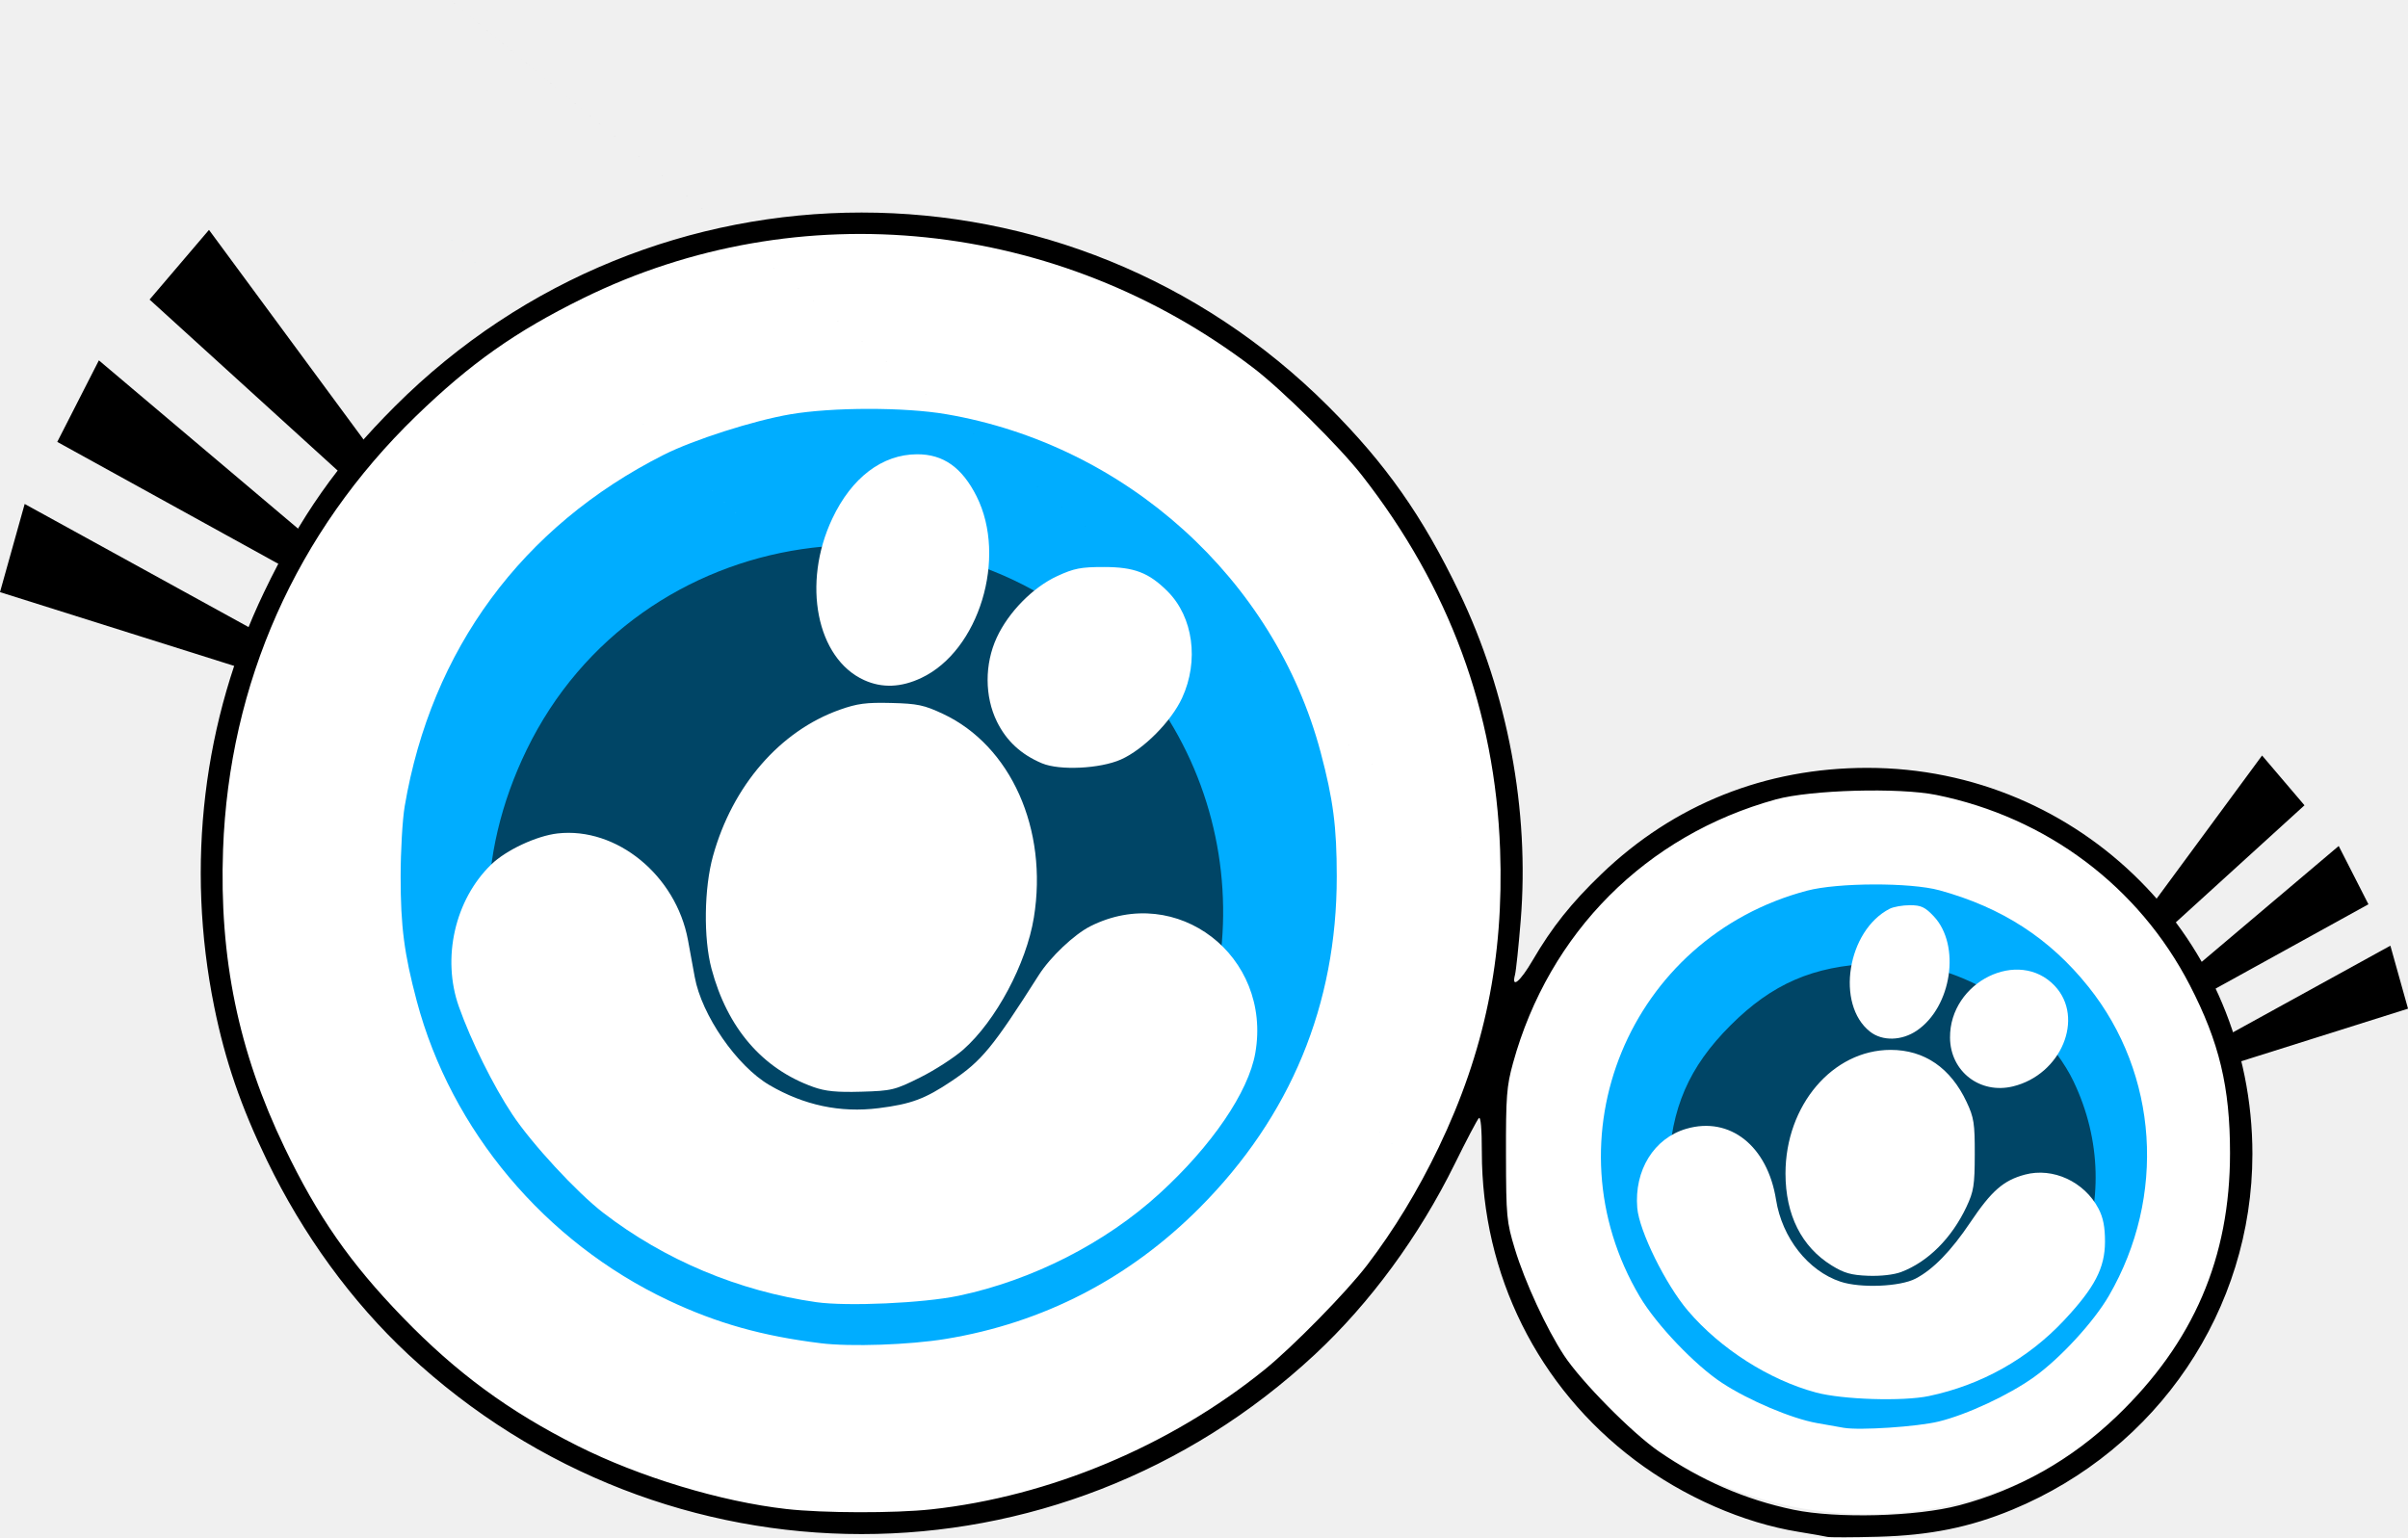
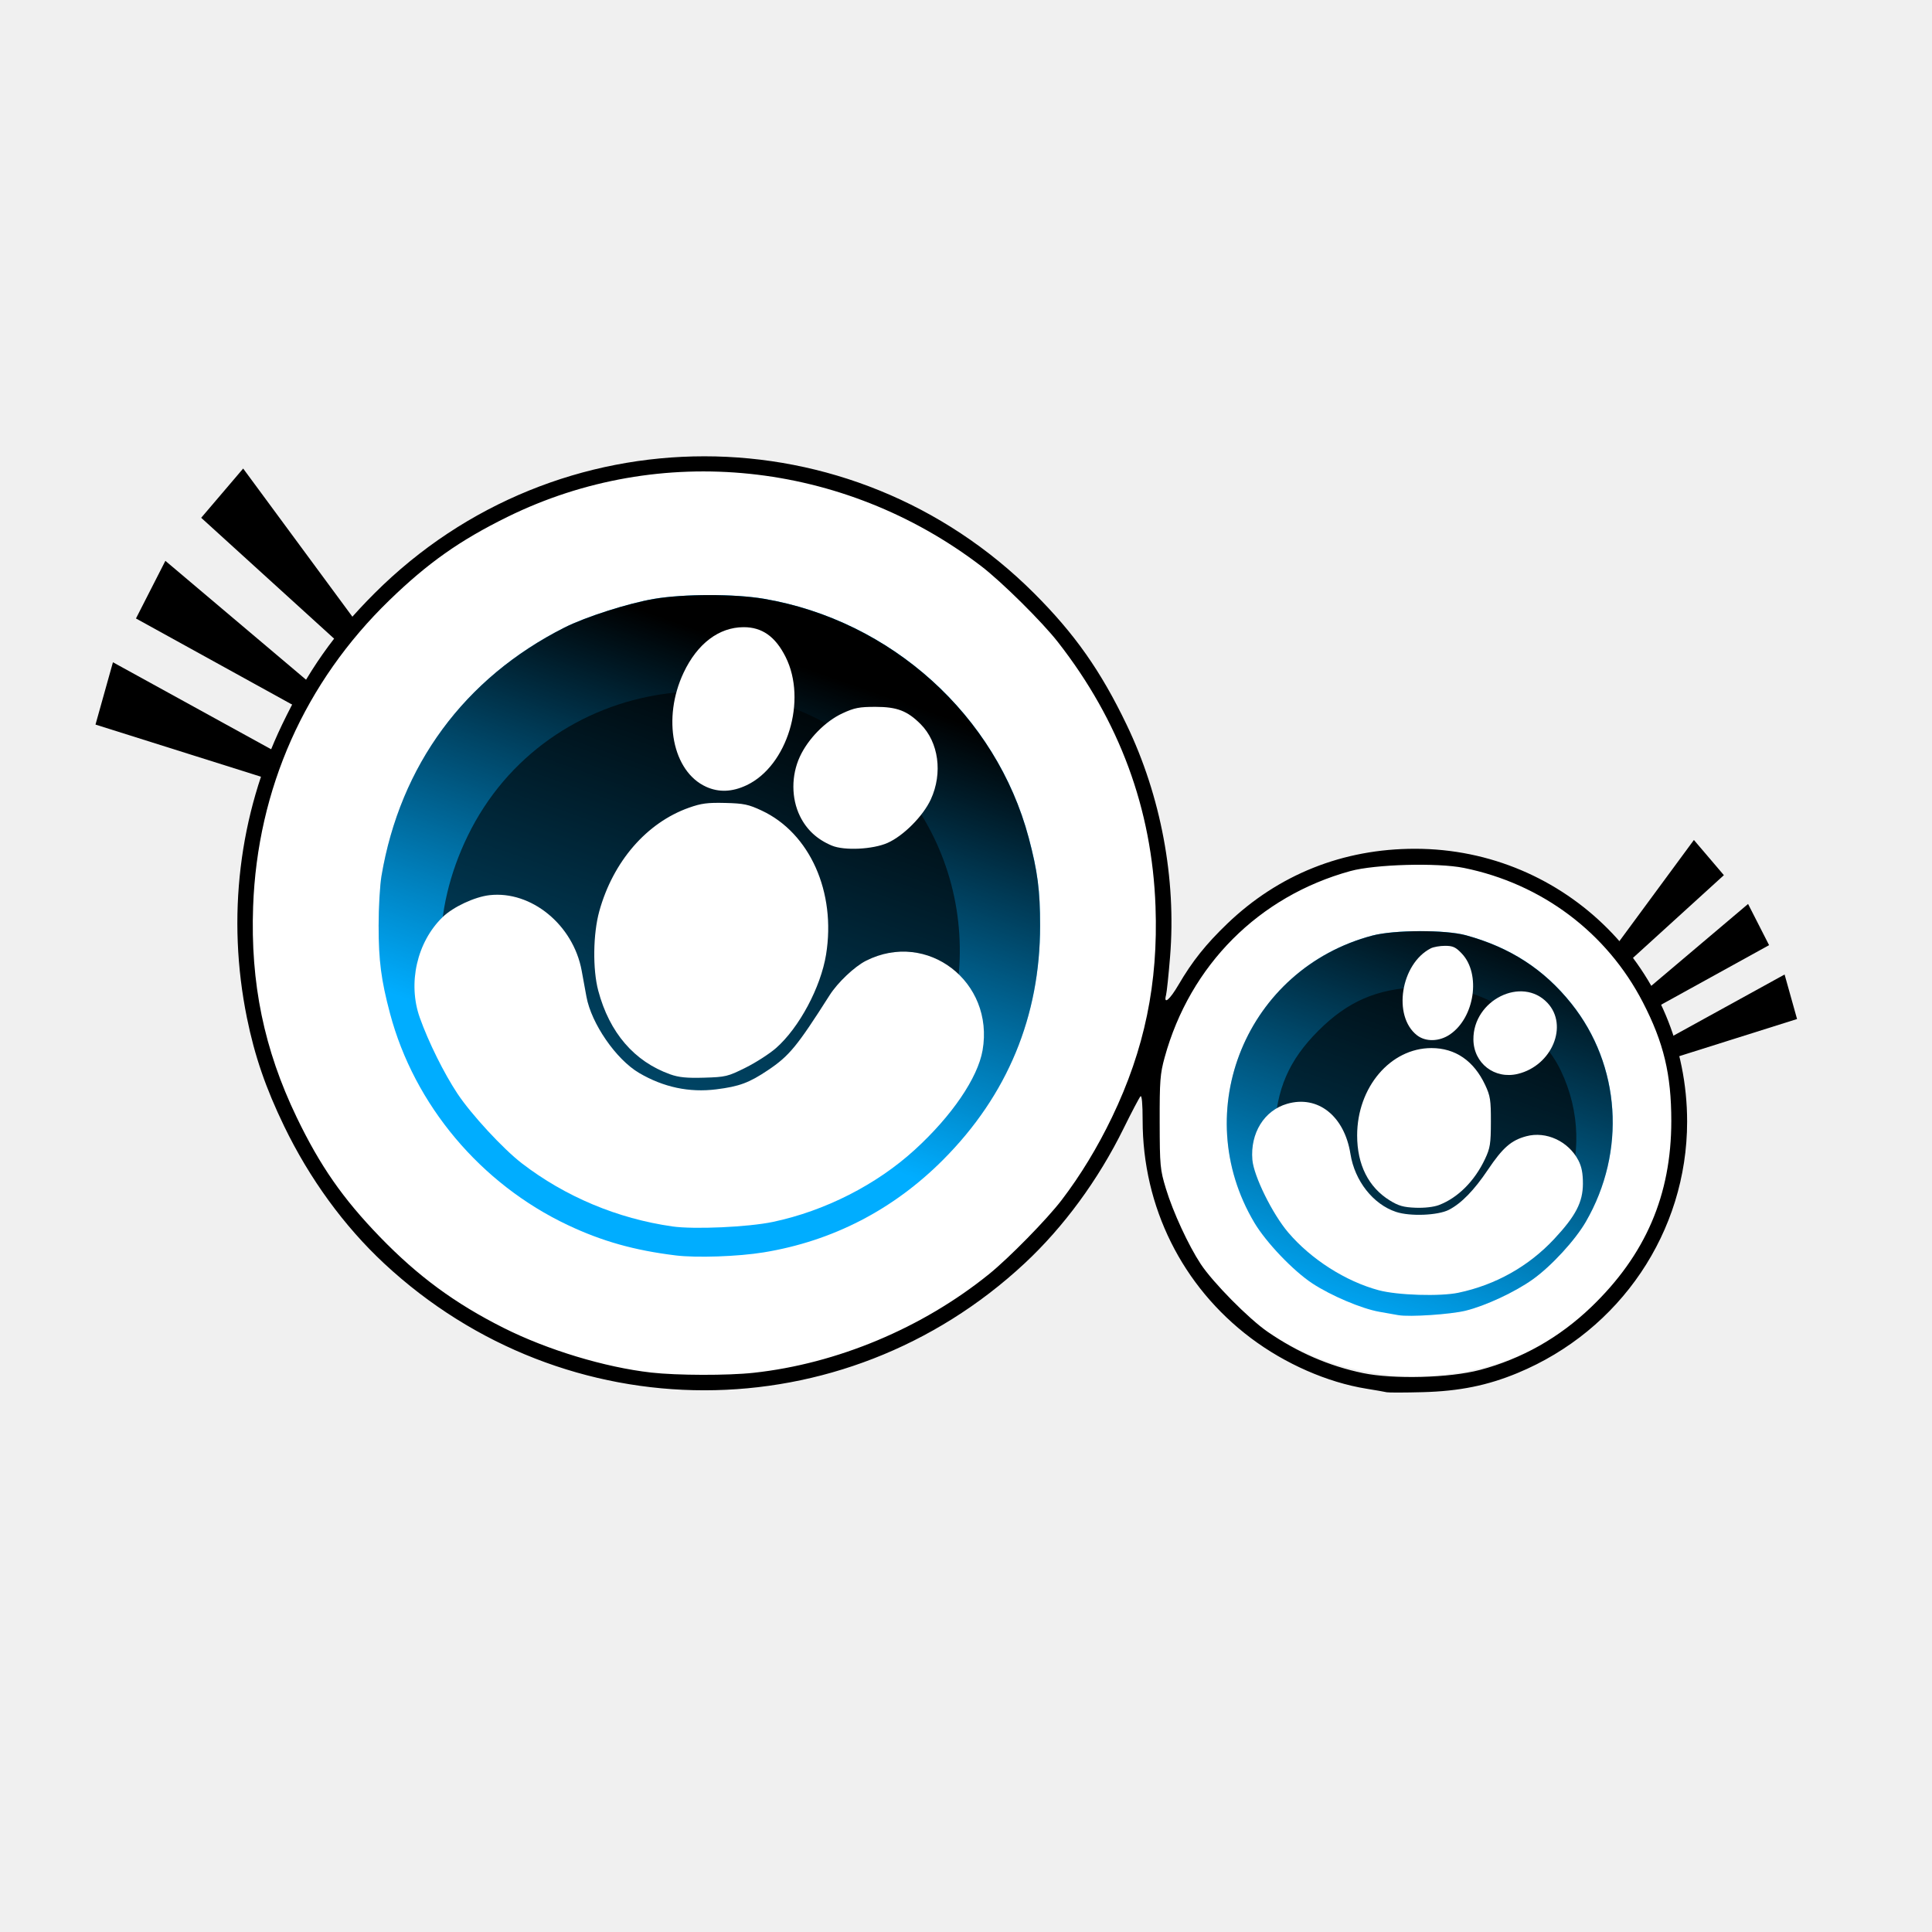
- <svg xmlns="http://www.w3.org/2000/svg" width="113.693mm" height="72.594mm" viewBox="0 0 113.693 72.594" version="1.1" id="svg5">
-   <defs id="defs2">
-     <marker style="overflow:visible" id="DiamondL" refX="0" refY="0" orient="auto">
-       <path transform="scale(0.8)" style="fill:context-stroke;fill-rule:evenodd;stroke:context-stroke;stroke-width:1pt" d="M 0,-7.071 -7.071,0 0,7.071 7.071,0 Z" id="path16787" />
-     </marker>
-     <marker style="overflow:visible" id="Arrow2Lstart" refX="0" refY="0" orient="auto">
-       <path transform="matrix(1.1,0,0,1.1,1.1,0)" d="M 8.719,4.034 -2.207,0.016 8.719,-4.002 c -1.745,2.372 -1.735,5.617 -6e-7,8.035 z" style="fill:context-stroke;fill-rule:evenodd;stroke-width:0.625;stroke-linejoin:round" id="path16726" />
-     </marker>
-     <marker style="overflow:visible" id="Arrow1Mstart" refX="0" refY="0" orient="auto">
-       <path transform="matrix(0.4,0,0,0.4,4,0)" style="fill:context-stroke;fill-rule:evenodd;stroke:context-stroke;stroke-width:1pt" d="M 0,0 5,-5 -12.5,0 5,5 Z" id="path16714" />
-     </marker>
-     <marker style="overflow:visible" id="Arrow1Lstart" refX="0" refY="0" orient="auto">
-       <path transform="matrix(0.8,0,0,0.8,10,0)" style="fill:context-stroke;fill-rule:evenodd;stroke:context-stroke;stroke-width:1pt" d="M 0,0 5,-5 -12.5,0 5,5 Z" id="path16708" />
-     </marker>
-     <linearGradient id="linearGradient19611">
-       <stop style="stop-color:#fefd03;stop-opacity:1;" offset="0" id="stop19607" />
-       <stop style="stop-color:#fefd03;stop-opacity:0;" offset="1" id="stop19609" />
+ <svg xmlns="http://www.w3.org/2000/svg" width="129.09mm" height="129.09mm" version="1.1" viewBox="0 0 129.09 129.09">
+   <defs>
+     <linearGradient id="linearGradient1532" x1="85.093" x2="75.209" y1="55.639" y2="83.684" gradientUnits="userSpaceOnUse">
+       <stop offset="0" />
+       <stop stop-opacity="0" offset="1" />
    </linearGradient>
  </defs>
-   <g id="layer13" style="display:inline" transform="translate(-43.05035,-81.81651)">
-     <ellipse style="opacity:1;fill:#ffffff;fill-opacity:1;fill-rule:nonzero;stroke:none;stroke-width:0.724;stroke-miterlimit:4;stroke-dasharray:none;stroke-opacity:1" id="path70457" cx="83.707" cy="122.869" rx="30.414" ry="30.838" />
-     <ellipse style="opacity:1;fill:#ffffff;fill-opacity:1;fill-rule:nonzero;stroke:none;stroke-width:0.724;stroke-miterlimit:4;stroke-dasharray:none;stroke-opacity:1" id="path70459" ry="17.384" rx="17.721" cy="135.929" cx="131.249" />
+   <g transform="translate(-36.669 -61.365)">
+     <ellipse cx="83.707" cy="122.87" rx="30.414" ry="30.838" fill="#fff" />
+     <ellipse cx="131.25" cy="135.93" rx="17.721" ry="17.384" fill="#fff" />
+     <path d="m130.11 149.24c-0.208-0.037-0.785-0.139-1.283-0.227-1.18-0.209-3.215-1.071-4.466-1.892-1.28-0.84-3.097-2.744-3.885-4.073-4.42-7.454-0.506-16.955 7.899-19.174 1.452-0.383 4.875-0.393 6.247-0.018 2.954 0.81 5.211 2.272 7.042 4.563 3.293 4.119 3.676 9.893 0.967 14.575-0.718 1.242-2.31 2.971-3.545 3.852-1.192 0.851-3.159 1.768-4.492 2.095-1.009 0.248-3.743 0.429-4.484 0.298zm-48.307-3.994c-2.75-0.337-4.909-0.945-7.195-2.026-5.825-2.754-10.254-8.025-11.879-14.135-0.594-2.235-0.761-3.52-0.761-5.873 0-1.204 0.086-2.698 0.192-3.321 1.252-7.396 5.545-13.223 12.231-16.598 1.402-0.708 4.249-1.619 5.978-1.913 1.983-0.338 5.399-0.341 7.357-5e-3 8.486 1.45 15.506 7.789 17.68 15.965 0.594 2.235 0.761 3.52 0.761 5.873 0 6.057-2.178 11.319-6.472 15.634-3.329 3.345-7.39 5.443-11.996 6.197-1.71 0.28-4.489 0.376-5.895 0.203z" fill="#00adff" />
  </g>
-   <g id="layer4" style="display:inline" transform="translate(-43.05035,-81.81651)">
-     <path style="display:inline;fill:#00adff;fill-opacity:1;stroke:none;stroke-width:0.129" d="m 115.566,142.356 c -91.216,-87.671 -45.608,-43.835 0,0 z m 14.542,6.885 c -0.208,-0.037 -0.785,-0.139 -1.283,-0.227 -1.18,-0.209 -3.215,-1.071 -4.466,-1.892 -1.28,-0.84 -3.097,-2.745 -3.885,-4.073 -4.42,-7.454 -0.506,-16.955 7.898,-19.174 1.453,-0.383 4.876,-0.393 6.246,-0.018 2.954,0.81 5.211,2.272 7.042,4.563 3.293,4.119 3.676,9.893 0.967,14.575 -0.718,1.242 -2.31,2.971 -3.545,3.852 -1.192,0.851 -3.159,1.768 -4.492,2.095 -1.009,0.248 -3.743,0.429 -4.484,0.298 z M 81.801,145.246 c -2.75,-0.337 -4.909,-0.945 -7.195,-2.026 -5.825,-2.754 -10.254,-8.025 -11.879,-14.135 -0.594,-2.235 -0.761,-3.52 -0.761,-5.873 0,-1.204 0.086,-2.698 0.192,-3.321 1.252,-7.396 5.545,-13.223 12.231,-16.598 1.402,-0.708 4.249,-1.619 5.978,-1.913 1.983,-0.338 5.399,-0.341 7.357,-0.005 8.486,1.45 15.506,7.789 17.68,15.965 0.594,2.235 0.761,3.52 0.761,5.873 0,6.057 -2.178,11.319 -6.472,15.634 -3.329,3.345 -7.39,5.443 -11.996,6.197 -1.71,0.28 -4.489,0.376 -5.895,0.203 z" id="path1458-8" />
+   <g>
+     <path d="m93.438 87.877c-0.208-0.037-0.785-0.139-1.283-0.227-1.18-0.209-3.215-1.071-4.466-1.892-1.28-0.84-3.097-2.744-3.885-4.073-4.42-7.454-0.506-16.955 7.899-19.174 1.452-0.383 4.875-0.393 6.247-0.018 2.954 0.81 5.211 2.272 7.042 4.563 3.293 4.119 3.676 9.893 0.967 14.575-0.718 1.242-2.31 2.971-3.545 3.852-1.192 0.851-3.159 1.768-4.492 2.095-1.009 0.248-3.743 0.429-4.484 0.298zm-48.307-3.994c-2.75-0.337-4.909-0.945-7.195-2.026-5.825-2.754-10.254-8.025-11.879-14.135-0.594-2.235-0.761-3.52-0.761-5.873 0-1.204 0.086-2.698 0.192-3.321 1.252-7.396 5.545-13.223 12.231-16.598 1.402-0.708 4.249-1.619 5.978-1.913 1.983-0.338 5.399-0.341 7.357-5e-3 8.486 1.45 15.506 7.789 17.68 15.965 0.594 2.235 0.761 3.52 0.761 5.873 0 6.057-2.178 11.319-6.472 15.634-3.329 3.345-7.39 5.443-11.996 6.197-1.71 0.28-4.489 0.376-5.895 0.203z" fill="url(#linearGradient1532)" />
  </g>
-   <g id="layer5" style="display:inline" transform="translate(-43.05035,-81.81651)">
-     <path style="display:inline;opacity:0.599;fill:#000000;fill-opacity:0.998;stroke:none;stroke-width:0.129" d="m 117.862,126.224 c -92.747,-76.916 -46.374,-38.458 0,0 z m 11.868,21.055 c -0.581,-0.128 -1.634,-0.51 -2.34,-0.849 -1.808,-0.867 -3.613,-2.669 -4.505,-4.499 -0.916,-1.878 -1.129,-2.889 -1.047,-4.978 0.11,-2.812 0.952,-4.753 2.916,-6.716 1.964,-1.964 3.904,-2.806 6.72,-2.916 2.048,-0.08 3.425,0.222 5.194,1.137 1.628,0.843 3.486,2.759 4.279,4.415 2.689,5.607 0.014,12.067 -5.832,14.082 -1.614,0.556 -3.749,0.684 -5.384,0.323 z m -48.759,-5.213 c -5.562,-0.801 -10.599,-4.485 -13.057,-9.548 -2.419,-4.983 -2.419,-10.307 0,-15.29 5.265,-10.846 19.957,-13.031 28.208,-4.195 6.546,7.01 6.179,17.964 -0.821,24.501 -3.837,3.583 -9.184,5.274 -14.331,4.532 z" id="path1456-2" />
-   </g>
-   <g id="layer19" style="display:inline" transform="translate(-43.05035,-81.81651)">
-     <path style="display:inline;fill:#ffffff;fill-opacity:0.998;stroke:none;stroke-width:0.128" d="m 81.591,143.307 c -3.661,-0.521 -7.158,-1.988 -10.057,-4.219 -1.251,-0.963 -3.375,-3.261 -4.295,-4.647 -0.903,-1.361 -1.942,-3.456 -2.521,-5.083 -0.817,-2.299 -0.192,-5.053 1.526,-6.719 0.702,-0.681 2.144,-1.355 3.136,-1.466 2.786,-0.313 5.589,1.982 6.153,5.037 0.099,0.536 0.243,1.32 0.319,1.742 0.326,1.798 1.985,4.201 3.523,5.102 1.631,0.956 3.349,1.32 5.156,1.093 1.536,-0.193 2.192,-0.436 3.449,-1.28 1.426,-0.957 1.94,-1.582 4.119,-5.009 0.541,-0.85 1.668,-1.917 2.434,-2.303 4.085,-2.059 8.585,1.401 7.786,5.986 -0.321,1.843 -2.056,4.387 -4.532,6.646 -2.561,2.337 -6.006,4.088 -9.478,4.818 -1.654,0.348 -5.261,0.51 -6.72,0.302 z m -0.141,-10.162 c -2.404,-0.858 -4.06,-2.783 -4.807,-5.587 -0.381,-1.433 -0.35,-3.797 0.07,-5.315 0.92,-3.322 3.164,-5.911 5.991,-6.913 0.823,-0.292 1.246,-0.347 2.421,-0.318 1.245,0.031 1.553,0.096 2.442,0.512 3.213,1.505 4.974,5.448 4.297,9.62 -0.355,2.186 -1.796,4.883 -3.336,6.24 -0.429,0.378 -1.346,0.97 -2.037,1.314 -1.193,0.595 -1.335,0.629 -2.774,0.671 -1.163,0.034 -1.692,-0.019 -2.269,-0.224 z m 10.799,-15.283 c -0.985,-0.413 -1.681,-1.057 -2.129,-1.969 -0.583,-1.188 -0.587,-2.716 -0.009,-3.968 0.555,-1.202 1.708,-2.375 2.855,-2.904 0.796,-0.367 1.12,-0.43 2.208,-0.429 1.43,9.3e-4 2.119,0.265 3.006,1.152 1.207,1.208 1.489,3.275 0.685,5.025 -0.513,1.117 -1.831,2.444 -2.894,2.914 -0.984,0.435 -2.892,0.527 -3.721,0.179 z m -8.399,-3.93 c -2.245,-1.02 -2.945,-4.57 -1.504,-7.624 0.915,-1.939 2.355,-3.033 4,-3.04 1.24,-0.005 2.128,0.622 2.814,1.987 1.453,2.894 0.119,7.284 -2.606,8.573 -0.961,0.455 -1.856,0.489 -2.704,0.104 z" id="path11508-7" />
-     <path style="display:inline;fill:#ffffff;fill-opacity:0.998;stroke:none;stroke-width:0.128" d="m 134.123,147.74 c 2.476,-0.52 4.686,-1.761 6.395,-3.59 1.439,-1.541 1.914,-2.456 1.919,-3.694 9.3e-4,-0.7 -0.084,-1.141 -0.307,-1.567 -0.668,-1.273 -2.152,-1.958 -3.473,-1.605 -1.012,0.271 -1.574,0.761 -2.572,2.246 -0.919,1.367 -1.761,2.232 -2.595,2.667 -0.732,0.381 -2.596,0.457 -3.54,0.143 -1.53,-0.508 -2.759,-2.07 -3.044,-3.869 -0.404,-2.543 -2.18,-3.95 -4.235,-3.352 -1.527,0.444 -2.466,1.958 -2.318,3.738 0.09,1.086 1.339,3.619 2.396,4.859 1.528,1.793 3.836,3.265 6.047,3.858 1.252,0.336 4.098,0.424 5.329,0.166 z m -1.304,-5.859 c 1.263,-0.48 2.382,-1.599 3.077,-3.075 0.343,-0.729 0.389,-1.017 0.392,-2.474 0.004,-1.465 -0.039,-1.742 -0.383,-2.475 -0.757,-1.613 -1.993,-2.462 -3.586,-2.463 -2.739,-9.3e-4 -4.967,2.618 -4.967,5.837 0,1.954 0.757,3.462 2.18,4.342 0.585,0.362 0.92,0.457 1.719,0.488 0.599,0.023 1.221,-0.048 1.568,-0.18 z m 5.273,-8.763 c 2.278,-0.553 3.394,-3.233 1.976,-4.744 -1.702,-1.812 -4.971,-0.196 -4.948,2.446 0.014,1.593 1.415,2.676 2.973,2.298 z m -4.539,-2.635 c 1.651,-1.122 2.082,-4.036 0.799,-5.397 -0.412,-0.437 -0.599,-0.524 -1.124,-0.524 -0.346,0 -0.777,0.076 -0.957,0.168 -2.005,1.028 -2.562,4.518 -0.926,5.804 0.58,0.456 1.493,0.435 2.208,-0.051 z" id="path11508-5" />
-   </g>
-   <g id="g15520" style="display:inline" transform="translate(-43.05035,-81.81651)">
-     <path style="display:inline;fill:#000000;fill-opacity:0.998;stroke:none;stroke-width:0.129" d="m 129.32,154.389 c -0.125,-0.03 -0.736,-0.137 -1.359,-0.238 -2.604,-0.421 -5.417,-1.654 -7.71,-3.379 -4.595,-3.457 -7.235,-8.767 -7.235,-14.554 0,-1.095 -0.053,-1.693 -0.142,-1.603 -0.079,0.079 -0.592,1.055 -1.141,2.169 -1.686,3.421 -3.993,6.563 -6.601,8.993 -12.139,11.309 -30.665,11.309 -42.804,0 -2.668,-2.486 -4.977,-5.656 -6.675,-9.168 -1.23,-2.543 -1.971,-4.702 -2.487,-7.245 -1.358,-6.692 -0.533,-13.574 2.347,-19.574 1.727,-3.597 3.464,-6.067 6.173,-8.776 12.215,-12.215 31.874,-12.215 44.089,0 2.709,2.709 4.446,5.179 6.173,8.776 2.291,4.772 3.324,10.29 2.902,15.495 -0.099,1.225 -0.221,2.379 -0.27,2.566 -0.177,0.671 0.243,0.325 0.836,-0.69 0.912,-1.562 1.826,-2.708 3.25,-4.075 3.427,-3.29 7.735,-5.01 12.548,-5.01 10.075,0 18.187,8.137 18.183,18.239 -0.004,7.342 -4.455,13.94 -11.329,16.789 -2.014,0.835 -3.891,1.214 -6.333,1.28 -1.204,0.033 -2.291,0.034 -2.415,0.006 z m 6.22,-1.485 c 2.805,-0.741 5.319,-2.162 7.455,-4.213 3.624,-3.48 5.345,-7.479 5.345,-12.423 0,-3.122 -0.506,-5.235 -1.899,-7.932 -2.407,-4.66 -6.762,-7.928 -11.967,-8.981 -1.766,-0.357 -5.932,-0.241 -7.576,0.211 -6.122,1.684 -10.715,6.291 -12.411,12.451 -0.302,1.095 -0.338,1.572 -0.332,4.325 0.006,2.929 0.029,3.167 0.419,4.453 0.472,1.555 1.497,3.772 2.323,5.028 0.809,1.229 3.206,3.657 4.472,4.529 1.993,1.374 4.097,2.285 6.364,2.757 2.044,0.425 5.791,0.326 7.805,-0.206 z m -48.52,0.187 c 5.584,-0.607 11.275,-2.991 15.731,-6.592 1.336,-1.08 3.874,-3.667 4.852,-4.948 1.265,-1.657 2.392,-3.511 3.368,-5.54 2.177,-4.528 3.091,-8.955 2.906,-14.077 -0.235,-6.522 -2.405,-12.4 -6.523,-17.669 -1.065,-1.363 -3.769,-4.039 -5.132,-5.079 -9.215,-7.033 -21.448,-8.302 -31.647,-3.283 -3.18,1.565 -5.306,3.066 -7.885,5.564 -5.651,5.475 -8.825,12.608 -9.108,20.467 -0.185,5.123 0.729,9.55 2.906,14.077 1.562,3.248 3.089,5.442 5.574,8.01 2.54,2.624 5.01,4.439 8.258,6.071 2.935,1.474 6.766,2.633 9.861,2.983 1.723,0.195 5.122,0.203 6.837,0.016 z" id="path15518" />
-     <path style="fill:#000000;fill-opacity:0.998;stroke:#000000;stroke-width:0.265px;stroke-linecap:butt;stroke-linejoin:miter;stroke-opacity:1" d="m 54.539,113.259 -11.327,-3.569 1.086,-3.879 10.862,5.974 z" id="path18459" />
-     <path style="display:inline;fill:#000000;fill-opacity:0.998;stroke:#000000;stroke-width:0.265px;stroke-linecap:butt;stroke-linejoin:miter;stroke-opacity:1" d="m 56.329,108.365 -10.399,-5.735 1.831,-3.588 9.468,8.001 z" id="path18459-4" />
-     <path style="display:inline;fill:#000000;fill-opacity:0.998;stroke:#000000;stroke-width:0.265px;stroke-linecap:butt;stroke-linejoin:miter;stroke-opacity:1" d="m 59.083,103.941 -8.786,-7.99 2.613,-3.066 7.355,9.978 z" id="path18459-4-2" />
-     <path style="display:inline;fill:#000000;fill-opacity:0.998;stroke:#000000;stroke-width:0.265px;stroke-linecap:butt;stroke-linejoin:miter;stroke-opacity:1" d="m 148.732,131.835 7.85,-2.475 -0.753,-2.69 -7.527,4.143 z" id="path18459-1" />
-     <path style="display:inline;fill:#000000;fill-opacity:0.998;stroke:#000000;stroke-width:0.265px;stroke-linecap:butt;stroke-linejoin:miter;stroke-opacity:1" d="m 147.492,128.441 7.207,-3.977 -1.269,-2.489 -6.561,5.549 z" id="path18459-4-1" />
-     <path style="display:inline;fill:#000000;fill-opacity:0.998;stroke:#000000;stroke-width:0.265px;stroke-linecap:butt;stroke-linejoin:miter;stroke-opacity:1" d="m 145.583,125.373 6.089,-5.541 -1.811,-2.126 -5.097,6.92 z" id="path18459-4-2-2" />
+   <g transform="translate(-36.669 -61.365)" fill-opacity=".998">
+     <path d="m129.73 147.28c-0.581-0.128-1.634-0.51-2.34-0.849-1.808-0.867-3.613-2.669-4.505-4.499-0.916-1.878-1.129-2.889-1.047-4.978 0.11-2.812 0.952-4.753 2.916-6.716 1.964-1.964 3.904-2.806 6.72-2.916 2.048-0.08 3.425 0.222 5.194 1.137 1.628 0.843 3.486 2.759 4.279 4.415 2.689 5.607 0.014 12.067-5.832 14.082-1.614 0.556-3.749 0.684-5.384 0.323zm-48.759-5.213c-5.562-0.801-10.599-4.485-13.057-9.548-2.419-4.983-2.419-10.307 0-15.29 5.265-10.846 19.957-13.031 28.208-4.195 6.546 7.01 6.179 17.964-0.821 24.501-3.837 3.583-9.184 5.274-14.331 4.532z" opacity=".599" />
+     <path d="m81.591 143.31c-3.661-0.521-7.158-1.988-10.057-4.219-1.251-0.963-3.375-3.261-4.295-4.646-0.903-1.361-1.942-3.456-2.521-5.083-0.817-2.299-0.192-5.053 1.526-6.719 0.702-0.681 2.144-1.355 3.136-1.466 2.786-0.313 5.589 1.982 6.153 5.037 0.099 0.536 0.243 1.32 0.319 1.742 0.326 1.798 1.985 4.201 3.523 5.102 1.631 0.956 3.349 1.32 5.156 1.093 1.536-0.193 2.192-0.436 3.45-1.28 1.426-0.957 1.94-1.582 4.12-5.009 0.541-0.85 1.668-1.917 2.434-2.303 4.085-2.059 8.585 1.401 7.786 5.986-0.321 1.843-2.056 4.387-4.532 6.646-2.561 2.337-6.006 4.088-9.478 4.818-1.654 0.348-5.261 0.51-6.72 0.302zm-0.141-10.162c-2.404-0.858-4.06-2.783-4.807-5.587-0.381-1.433-0.35-3.797 0.07-5.315 0.92-3.322 3.164-5.912 5.991-6.913 0.823-0.292 1.246-0.347 2.421-0.318 1.245 0.031 1.553 0.096 2.442 0.512 3.213 1.505 4.974 5.448 4.297 9.62-0.355 2.187-1.796 4.883-3.336 6.24-0.429 0.378-1.346 0.97-2.037 1.314-1.193 0.595-1.335 0.629-2.774 0.671-1.163 0.034-1.692-0.019-2.269-0.224zm10.799-15.283c-0.985-0.413-1.681-1.057-2.129-1.969-0.583-1.188-0.587-2.716-0.009-3.968 0.555-1.202 1.708-2.375 2.855-2.904 0.796-0.367 1.12-0.43 2.208-0.429 1.43 9.3e-4 2.119 0.265 3.006 1.152 1.208 1.208 1.489 3.275 0.685 5.025-0.513 1.117-1.831 2.444-2.894 2.914-0.984 0.435-2.892 0.527-3.721 0.179zm-8.399-3.93c-2.245-1.02-2.945-4.57-1.504-7.624 0.915-1.939 2.356-3.033 4-3.04 1.24-5e-3 2.128 0.622 2.814 1.987 1.453 2.894 0.119 7.284-2.606 8.573-0.961 0.455-1.856 0.489-2.704 0.104z" fill="#fff" />
+     <path d="m134.12 147.74c2.476-0.52 4.686-1.761 6.395-3.59 1.439-1.541 1.915-2.456 1.919-3.694 9.3e-4 -0.7-0.084-1.141-0.307-1.567-0.668-1.273-2.151-1.958-3.473-1.605-1.012 0.271-1.574 0.761-2.572 2.246-0.919 1.367-1.761 2.232-2.595 2.667-0.732 0.381-2.596 0.457-3.54 0.143-1.53-0.508-2.759-2.07-3.045-3.869-0.404-2.543-2.18-3.95-4.235-3.352-1.527 0.444-2.466 1.958-2.318 3.739 0.09 1.086 1.339 3.619 2.396 4.859 1.528 1.793 3.836 3.265 6.047 3.858 1.252 0.336 4.098 0.424 5.329 0.166zm-1.304-5.859c1.262-0.48 2.382-1.599 3.077-3.075 0.343-0.729 0.389-1.017 0.392-2.474 4e-3 -1.465-0.039-1.742-0.383-2.475-0.757-1.613-1.993-2.462-3.586-2.463-2.739-9.3e-4 -4.967 2.618-4.967 5.838 0 1.954 0.757 3.462 2.18 4.342 0.585 0.362 0.92 0.457 1.719 0.488 0.599 0.023 1.221-0.048 1.568-0.18zm5.273-8.763c2.278-0.553 3.394-3.233 1.976-4.744-1.702-1.812-4.971-0.196-4.948 2.446 0.014 1.593 1.415 2.676 2.973 2.298zm-4.539-2.635c1.651-1.122 2.082-4.036 0.799-5.397-0.412-0.437-0.599-0.524-1.123-0.524-0.346 0-0.777 0.076-0.957 0.168-2.005 1.028-2.562 4.518-0.926 5.804 0.58 0.456 1.493 0.435 2.208-0.051z" fill="#fff" />
+     <g>
+       <path d="m129.32 154.39c-0.125-0.03-0.736-0.137-1.359-0.238-2.604-0.421-5.417-1.655-7.71-3.379-4.595-3.457-7.235-8.767-7.235-14.554 0-1.095-0.053-1.693-0.142-1.603-0.079 0.079-0.592 1.055-1.141 2.169-1.686 3.421-3.993 6.563-6.601 8.993-12.139 11.309-30.665 11.309-42.804 0-2.668-2.486-4.977-5.656-6.675-9.168-1.23-2.543-1.971-4.702-2.487-7.245-1.358-6.692-0.533-13.574 2.347-19.574 1.727-3.597 3.464-6.067 6.173-8.776 12.215-12.215 31.874-12.215 44.089 0 2.709 2.709 4.446 5.179 6.173 8.776 2.291 4.772 3.324 10.29 2.902 15.495-0.099 1.225-0.221 2.38-0.27 2.566-0.177 0.671 0.243 0.325 0.836-0.69 0.912-1.562 1.826-2.708 3.25-4.075 3.427-3.29 7.735-5.01 12.548-5.01 10.075 0 18.187 8.137 18.183 18.239-4e-3 7.342-4.455 13.94-11.329 16.789-2.014 0.835-3.891 1.214-6.333 1.28-1.204 0.033-2.291 0.034-2.415 6e-3zm6.22-1.486c2.805-0.741 5.319-2.162 7.455-4.213 3.624-3.48 5.345-7.479 5.345-12.423 0-3.122-0.506-5.235-1.899-7.932-2.407-4.66-6.762-7.928-11.967-8.981-1.766-0.357-5.932-0.241-7.576 0.211-6.122 1.684-10.715 6.291-12.411 12.451-0.302 1.095-0.338 1.572-0.332 4.325 6e-3 2.929 0.029 3.167 0.419 4.453 0.472 1.555 1.497 3.772 2.323 5.028 0.809 1.229 3.206 3.657 4.472 4.529 1.993 1.374 4.097 2.285 6.364 2.757 2.044 0.425 5.791 0.326 7.805-0.206zm-48.52 0.187c5.584-0.607 11.275-2.991 15.731-6.592 1.336-1.079 3.874-3.667 4.852-4.948 1.265-1.657 2.392-3.511 3.368-5.54 2.177-4.528 3.091-8.955 2.906-14.077-0.235-6.522-2.405-12.4-6.523-17.669-1.065-1.363-3.769-4.039-5.132-5.079-9.214-7.033-21.448-8.302-31.647-3.283-3.179 1.565-5.306 3.066-7.885 5.564-5.651 5.475-8.825 12.608-9.108 20.467-0.185 5.123 0.729 9.55 2.906 14.077 1.562 3.248 3.089 5.442 5.574 8.01 2.54 2.623 5.01 4.439 8.258 6.071 2.935 1.474 6.766 2.633 9.861 2.983 1.723 0.195 5.122 0.203 6.837 0.016z" />
+       <g stroke="#000" stroke-width=".265px">
+         <path d="m54.539 113.26-11.327-3.569 1.086-3.879 10.862 5.974z" />
+         <path d="m56.329 108.37-10.399-5.735 1.831-3.588 9.468 8.001z" />
+         <path d="m59.083 103.94-8.787-7.99 2.613-3.066 7.355 9.978z" />
+         <path d="m148.73 131.84 7.85-2.475-0.753-2.69-7.527 4.143z" />
+         <path d="m147.49 128.44 7.207-3.977-1.269-2.489-6.561 5.549z" />
+         <path d="m145.58 125.37 6.089-5.541-1.811-2.126-5.097 6.92z" />
+       </g>
+     </g>
  </g>
</svg>
